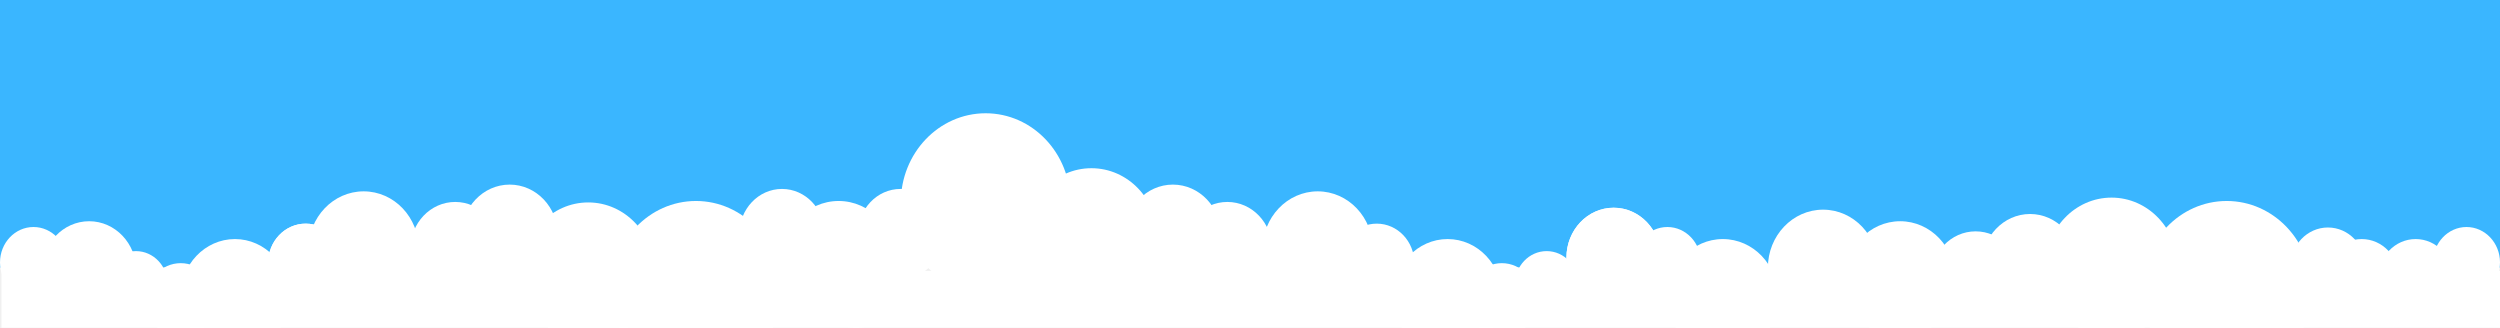
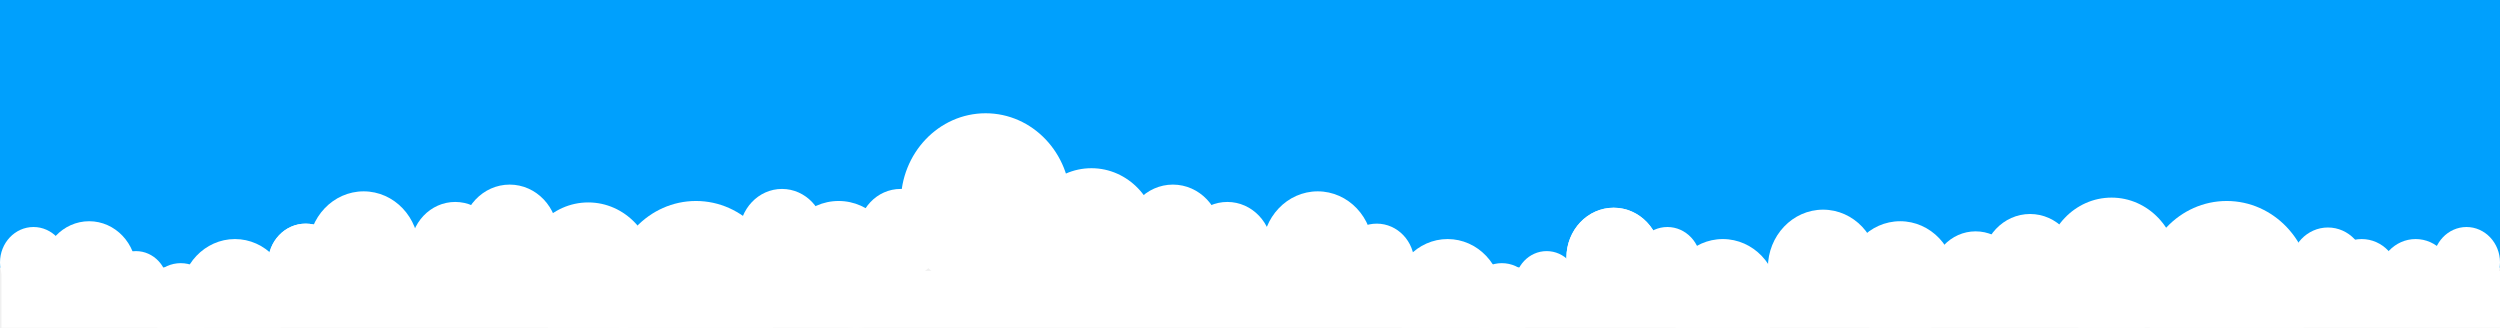
<svg xmlns="http://www.w3.org/2000/svg" width="5187" height="680" viewBox="0 0 5187 680" fill="none">
-   <g clip-path="url(#clip0_4662_24668)">
-     <path d="M-5 0H5187V555H-5V0Z" fill="#3AB6FF" />
+   <g clip-path="url(#clip0_5413_126207)">
+     <path d="M-5 0H5187V555H-5V0Z" fill="#00A0FD" />
    <ellipse cx="1776" cy="555.5" rx="118" ry="124.5" fill="white" />
    <ellipse cx="1868.5" cy="485.5" rx="88.5" ry="93.5" fill="white" />
    <ellipse cx="2045" cy="420" rx="176" ry="185" fill="white" />
    <ellipse cx="2264.5" cy="493.5" rx="137.5" ry="144.5" fill="white" />
    <ellipse cx="2433.52" cy="488.5" rx="100" ry="105.5" fill="white" />
    <ellipse cx="2546.52" cy="517" rx="93" ry="98" fill="white" />
    <ellipse cx="2734.02" cy="517.5" rx="114.5" ry="120.5" fill="white" />
    <ellipse cx="2856.52" cy="546" rx="78" ry="82" fill="white" />
    <ellipse cx="3003.52" cy="615" rx="113" ry="119" fill="white" />
    <ellipse cx="3116.02" cy="622.5" rx="72.5" ry="76.5" fill="white" />
    <ellipse cx="3209" cy="590.5" rx="66" ry="69.5" fill="white" />
    <ellipse cx="3348" cy="534.5" rx="98" ry="103.5" fill="white" />
    <ellipse cx="3348" cy="534.5" rx="98" ry="103.5" fill="white" />
    <ellipse cx="3459.5" cy="544.5" rx="69.5" ry="73.5" fill="white" />
    <rect x="3" y="562" width="5188" height="362" fill="white" />
    <ellipse cx="118" cy="124.5" rx="118" ry="124.5" transform="matrix(-1 0 0 1 1858 417)" fill="white" />
    <ellipse cx="88.5" cy="93.5" rx="88.5" ry="93.5" transform="matrix(-1 0 0 1 1711 392)" fill="white" />
    <ellipse cx="176" cy="185" rx="176" ry="185" transform="matrix(-1 0 0 1 1620 417)" fill="white" />
    <ellipse cx="176" cy="185" rx="176" ry="185" transform="matrix(-1 0 0 1 4796 417)" fill="white" />
    <ellipse cx="137.5" cy="144.5" rx="137.5" ry="144.5" transform="matrix(-1 0 0 1 1358 420)" fill="white" />
    <ellipse cx="137.5" cy="144.5" rx="137.5" ry="144.5" transform="matrix(-1 0 0 1 4518.52 410)" fill="white" />
    <ellipse cx="100" cy="105.5" rx="100" ry="105.5" transform="matrix(-1 0 0 1 1157.48 383)" fill="white" />
    <ellipse cx="100" cy="105.5" rx="100" ry="105.5" transform="matrix(-1 0 0 1 4312 444)" fill="white" />
    <ellipse cx="93" cy="98" rx="93" ry="98" transform="matrix(-1 0 0 1 1037.48 419)" fill="white" />
    <ellipse cx="93" cy="98" rx="93" ry="98" transform="matrix(-1 0 0 1 4192 480)" fill="white" />
    <ellipse cx="114.5" cy="120.5" rx="114.5" ry="120.5" transform="matrix(-1 0 0 1 869 397)" fill="white" />
    <ellipse cx="114.5" cy="120.5" rx="114.5" ry="120.5" transform="matrix(-1 0 0 1 3689 496)" fill="white" />
    <ellipse cx="114.5" cy="120.5" rx="114.5" ry="120.5" transform="matrix(-1 0 0 1 3897 435)" fill="white" />
    <ellipse cx="114.5" cy="120.5" rx="114.5" ry="120.5" transform="matrix(-1 0 0 1 4057 459)" fill="white" />
    <ellipse cx="78" cy="82" rx="78" ry="82" transform="matrix(-1 0 0 1 712.482 464)" fill="white" />
    <ellipse cx="78" cy="82" rx="78" ry="82" transform="matrix(-1 0 0 1 712 464)" fill="white" />
    <ellipse cx="78" cy="82" rx="78" ry="82" transform="matrix(-1 0 0 1 4908 472)" fill="white" />
    <ellipse cx="78" cy="82" rx="78" ry="82" transform="matrix(-1 0 0 1 5090 496)" fill="white" />
    <ellipse cx="78" cy="82" rx="78" ry="82" transform="matrix(-1 0 0 1 4978 496)" fill="white" />
    <ellipse cx="113" cy="119" rx="113" ry="119" transform="matrix(-1 0 0 1 600.482 496)" fill="white" />
    <ellipse cx="72.5" cy="76.5" rx="72.5" ry="76.5" transform="matrix(-1 0 0 1 447.482 546)" fill="white" />
    <ellipse cx="66" cy="69.5" rx="66" ry="69.5" transform="matrix(-1 0 0 1 348 521)" fill="white" />
    <ellipse cx="98" cy="103.5" rx="98" ry="103.5" transform="matrix(-1 0 0 1 283 459)" fill="white" />
    <ellipse cx="69.5" cy="73.5" rx="69.5" ry="73.5" transform="matrix(-1 0 0 1 139 471)" fill="white" />
    <ellipse cx="69.5" cy="73.5" rx="69.5" ry="73.5" transform="matrix(-1 0 0 1 5187 471)" fill="white" />
  </g>
  <defs>
-     <clipPath id="clip0_4662_24668">
+     <clipPath id="clip0_5413_126207">
      <rect width="5187" height="680" fill="white" />
    </clipPath>
  </defs>
</svg>
